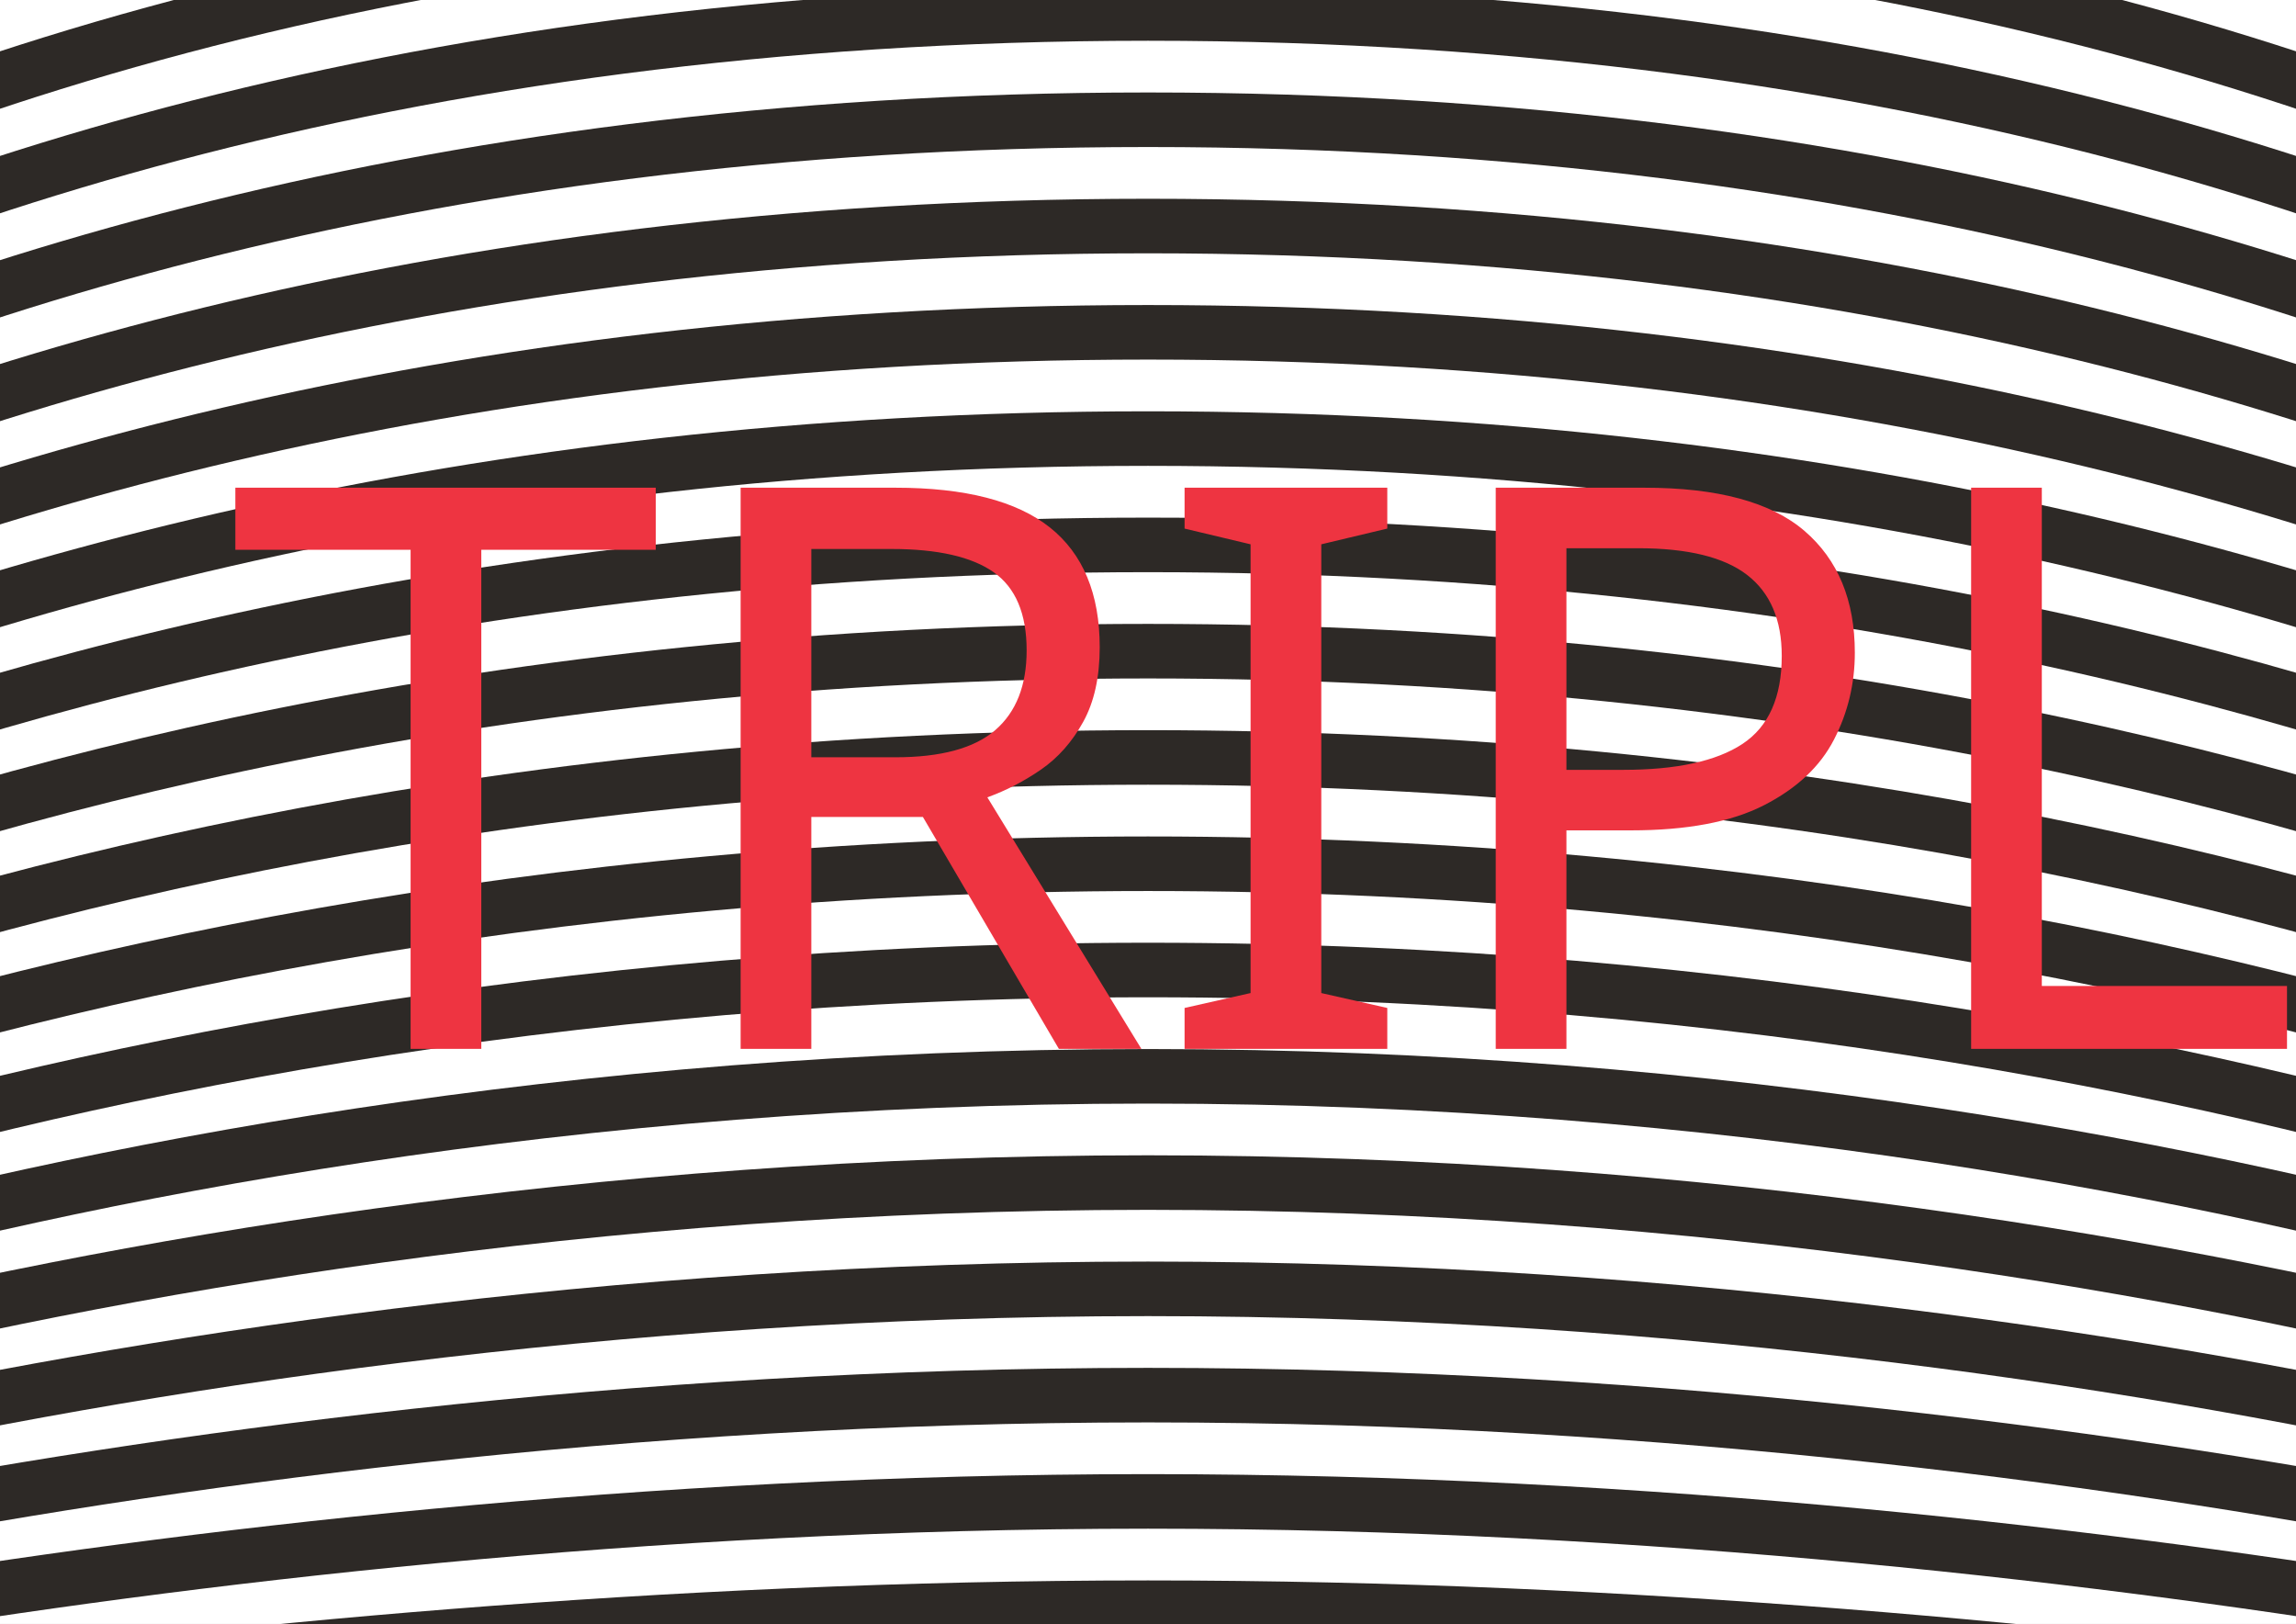
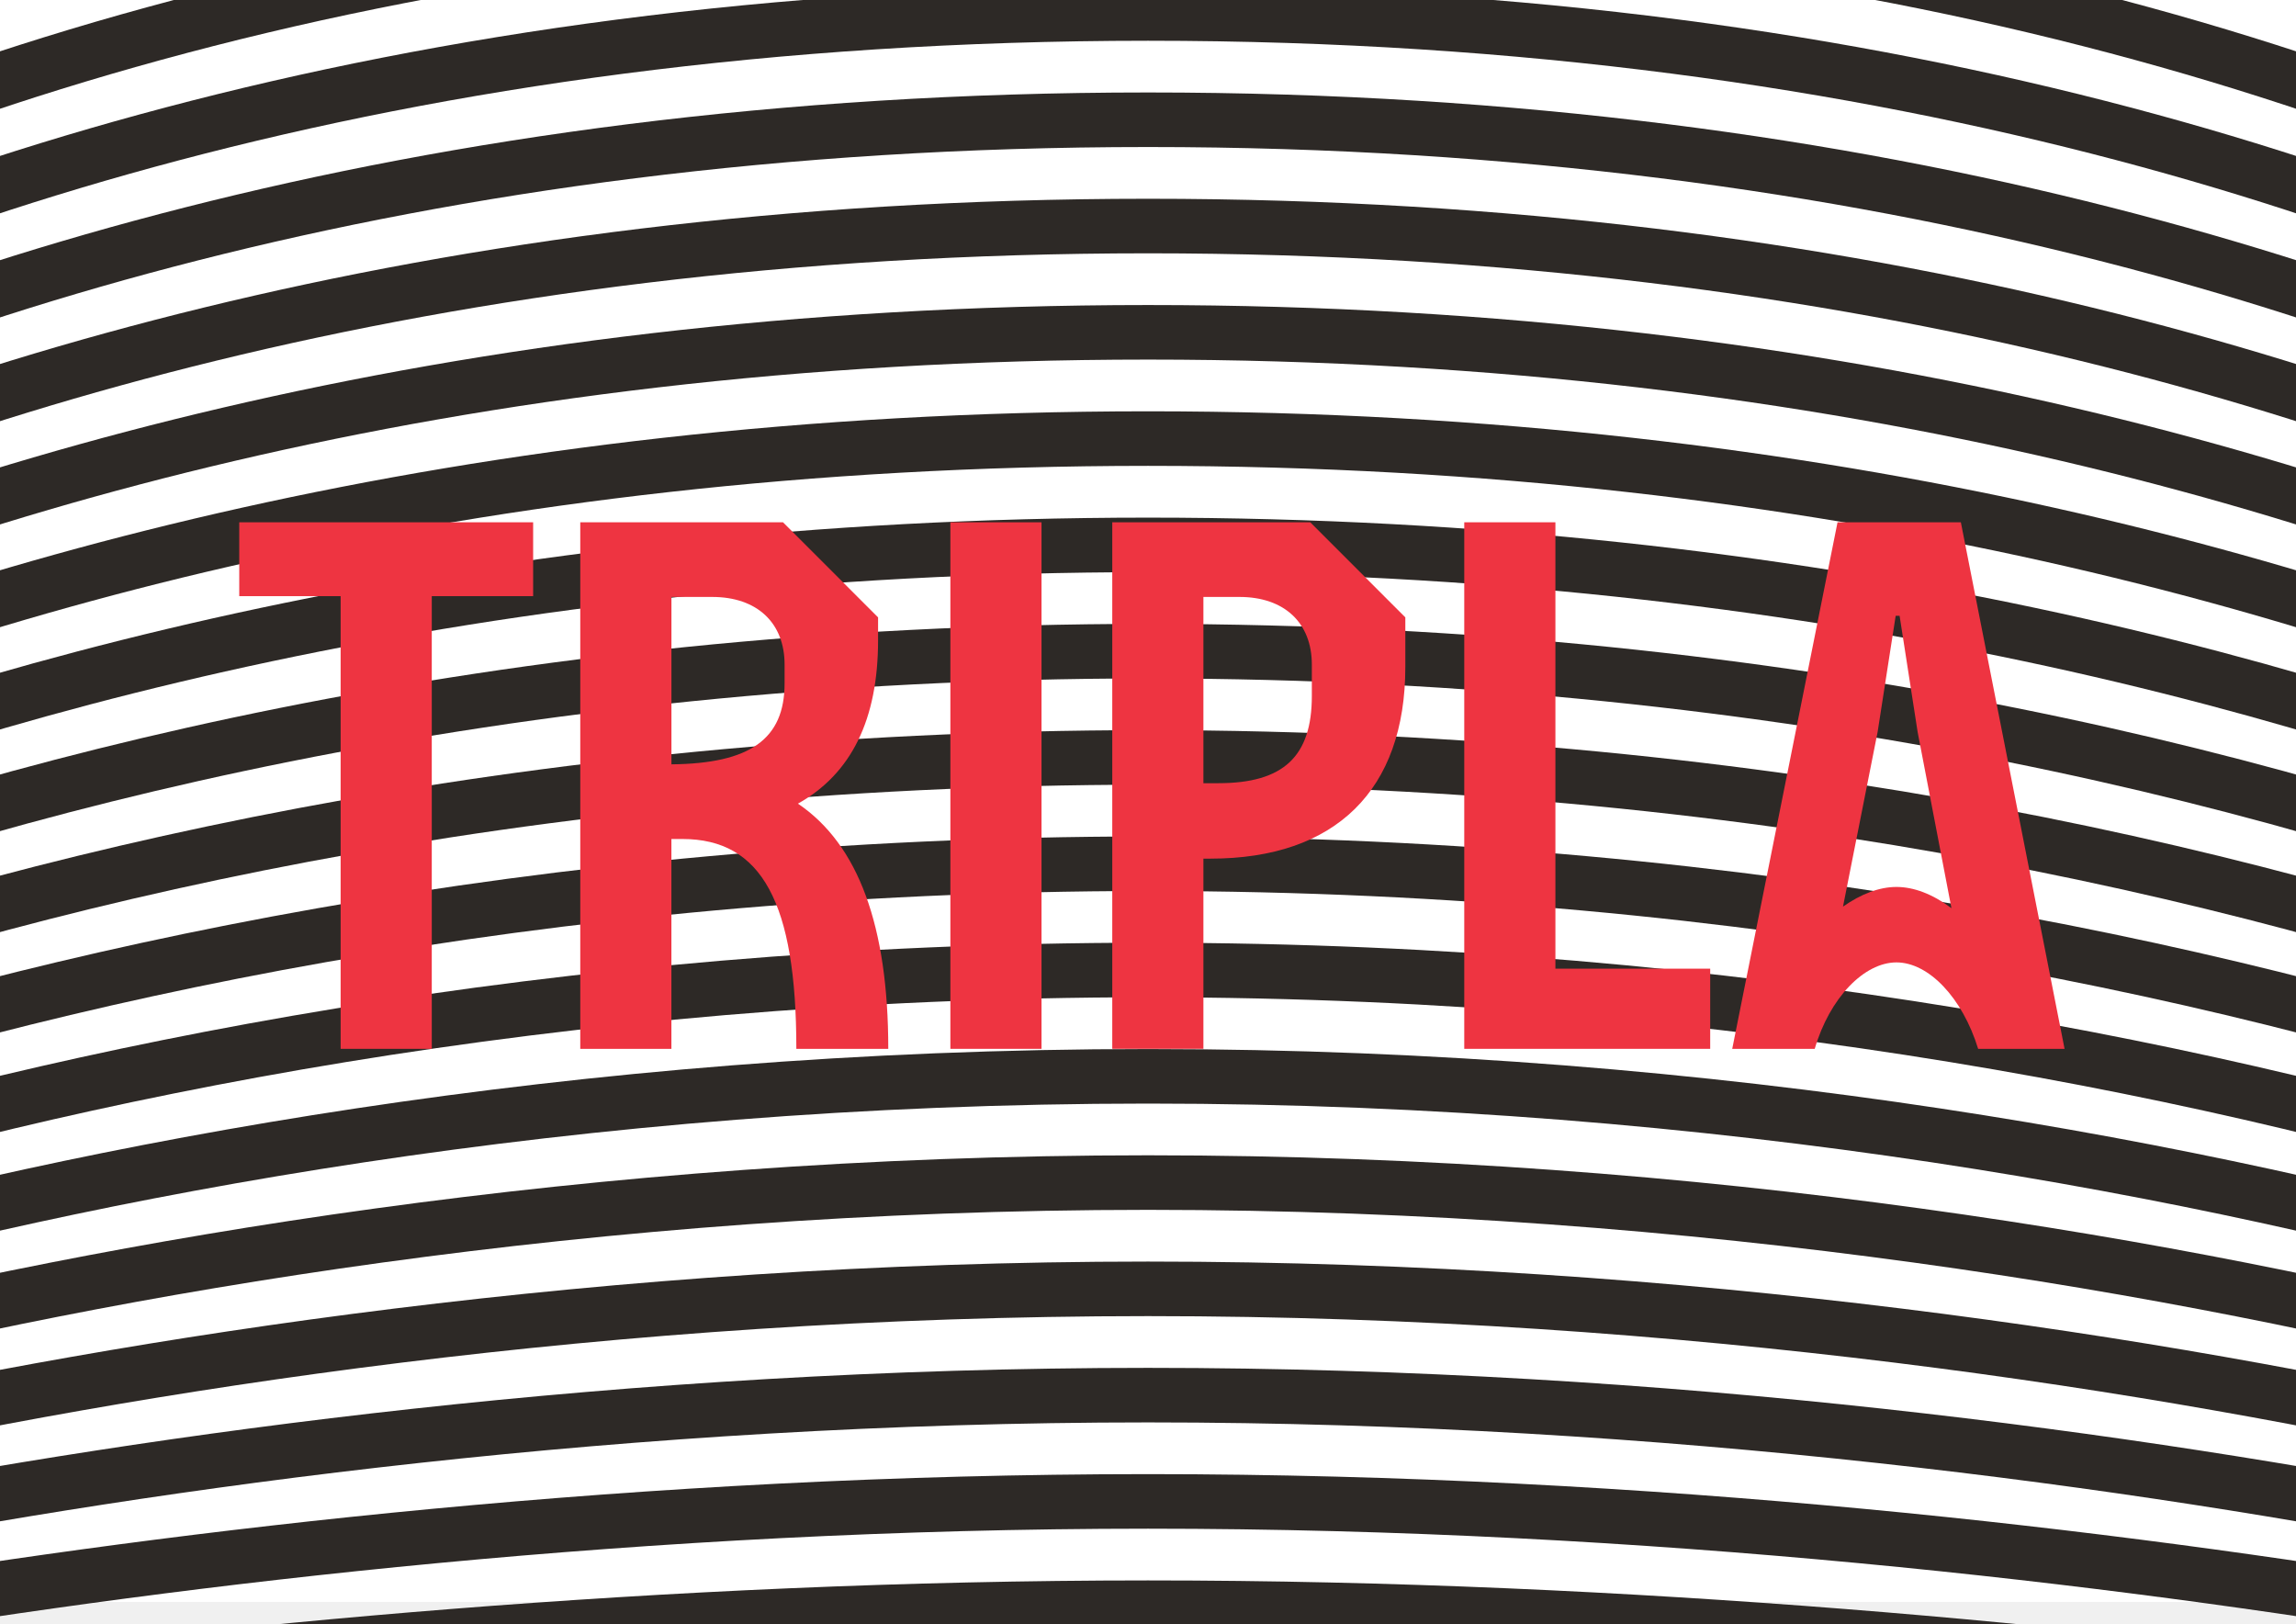
<svg xmlns="http://www.w3.org/2000/svg" id="Layer_2" data-name="Layer 2" viewBox="0 0 841.89 595.28">
  <defs>
    <style>
      .cls-1 {
        fill: none;
        stroke: #2d2926;
        stroke-width: 20px;
      }

      .cls-2 {
+         fill: #fff;
+       }
+ 
+       .cls-3 {
        fill: #ee3441;
-         font-family: DerthonaDisplay-Regular, 'Derthona Display';
-         font-size: 288.12px;
      }
    </style>
  </defs>
-   <rect width="841.89" height="595.28" fill="#fff" />
  <g id="Derthona_Lion_White-2" data-name="Derthona Lion White">
+     <rect class="cls-2" width="841.89" height="587.29" />
    <g>
      <path class="cls-1" d="M1219.79,262.64S989.14-34.03,420.96-34.03-377.9,262.64-377.9,262.64" />
      <path class="cls-1" d="M1211.5,287.24S975.92,4.94,420.96,4.94-369.61,287.24-369.61,287.24" />
      <path class="cls-1" d="M1203.22,311.83S962.7,43.9,420.96,43.9-361.33,311.83-361.33,311.83" />
      <path class="cls-1" d="M1194.93,336.42S949.48,82.87,420.96,82.87s-774,253.56-774,253.56" />
      <path class="cls-1" d="M1186.65,361.02S936.26,121.83,420.96,121.83s-765.72,239.19-765.72,239.19" />
      <path class="cls-1" d="M1178.36,385.61s-255.32-224.82-757.41-224.82-757.43,224.82-757.43,224.82" />
      <path class="cls-1" d="M1170.08,410.21s-260.26-210.44-749.12-210.44-749.15,210.44-749.15,210.44" />
      <path class="cls-1" d="M1161.79,434.8s-265.2-196.07-740.84-196.07-740.86,196.07-740.86,196.07" />
      <path class="cls-1" d="M1153.51,459.39s-270.13-181.7-732.55-181.7-732.57,181.7-732.57,181.7" />
      <path class="cls-1" d="M1145.22,483.99s-275.07-167.33-724.27-167.33-724.29,167.33-724.29,167.33" />
      <path class="cls-1" d="M1136.94,508.58s-280.01-152.96-715.99-152.96-716,152.96-716,152.96" />
      <path class="cls-1" d="M1128.66,533.18s-284.94-138.59-707.7-138.59-707.72,138.59-707.72,138.59" />
      <path class="cls-1" d="M1120.37,557.77s-289.88-124.22-699.42-124.22-699.43,124.22-699.43,124.22" />
      <path class="cls-1" d="M1112.09,582.36s-294.81-109.85-691.14-109.85-691.15,109.85-691.15,109.85" />
      <path class="cls-1" d="M1103.8,606.96s-299.75-95.48-682.85-95.48-682.86,95.48-682.86,95.48" />
      <path class="cls-1" d="M1095.52,631.55s-304.69-81.11-674.57-81.11-674.57,81.11-674.57,81.11" />
      <path class="cls-1" d="M1087.23,656.15s-309.62-66.74-666.29-66.74-666.29,66.74-666.29,66.74" />
    </g>
-     <text class="cls-2" transform="translate(83.42 384.52)">
-       <tspan x="0" y="0">TRIPLA</tspan>
-     </text>
+     <g>
+       <path class="cls-3" d="M124.9,218.56h-37.17v-27.08h107.76v27.08h-37.17v165.96h-33.42v-165.96Z" />
+       <path class="cls-3" d="M212.78,191.48h74.33l34.86,34.86v8.36c0,29.1-9.8,48.98-29.39,59.93,22.19,14.98,33.13,44.95,33.13,89.89h-33.71c0-53.59-12.68-76.93-41.78-76.93h-4.03v76.93h-33.42v-193.04ZM287.69,250.54v-6.91c0-15.27-10.09-24.78-26.51-24.78h-14.98v61.37c28.81-.29,41.49-9.22,41.49-29.68Z" />
+       <path class="cls-3" d="M348.48,191.48h33.42v193.04h-33.42v-193.04Z" />
+       <path class="cls-3" d="M407.83,191.48h72.61l34.86,34.86v18.15c0,45.23-25.64,70.3-71.45,70.3h-2.59v69.72h-33.42v-193.04ZM446.73,287.13c23.91,0,34.29-9.8,34.29-31.98v-11.52c0-15.27-10.08-24.78-26.51-24.78h-13.25v68.28h5.47Z" />
+       <path class="cls-3" d="M536.91,191.48h33.42v163.65h56.76v29.39h-90.18v-193.04Z" />
+       <path class="cls-3" d="M673.77,191.48h45.23l38.03,193.04h-31.69c-5.76-18.73-18.15-31.69-29.96-31.69s-24.49,12.96-29.96,31.69h-30.25l38.61-193.04ZM695.38,325.17c6.34,0,13.25,2.59,20.17,7.78l-12.39-64.54-6.62-42.64h-1.44l-6.63,42.64-12.68,63.96c6.62-4.61,13.25-7.2,19.59-7.2Z" />
+     </g>
  </g>
</svg>
